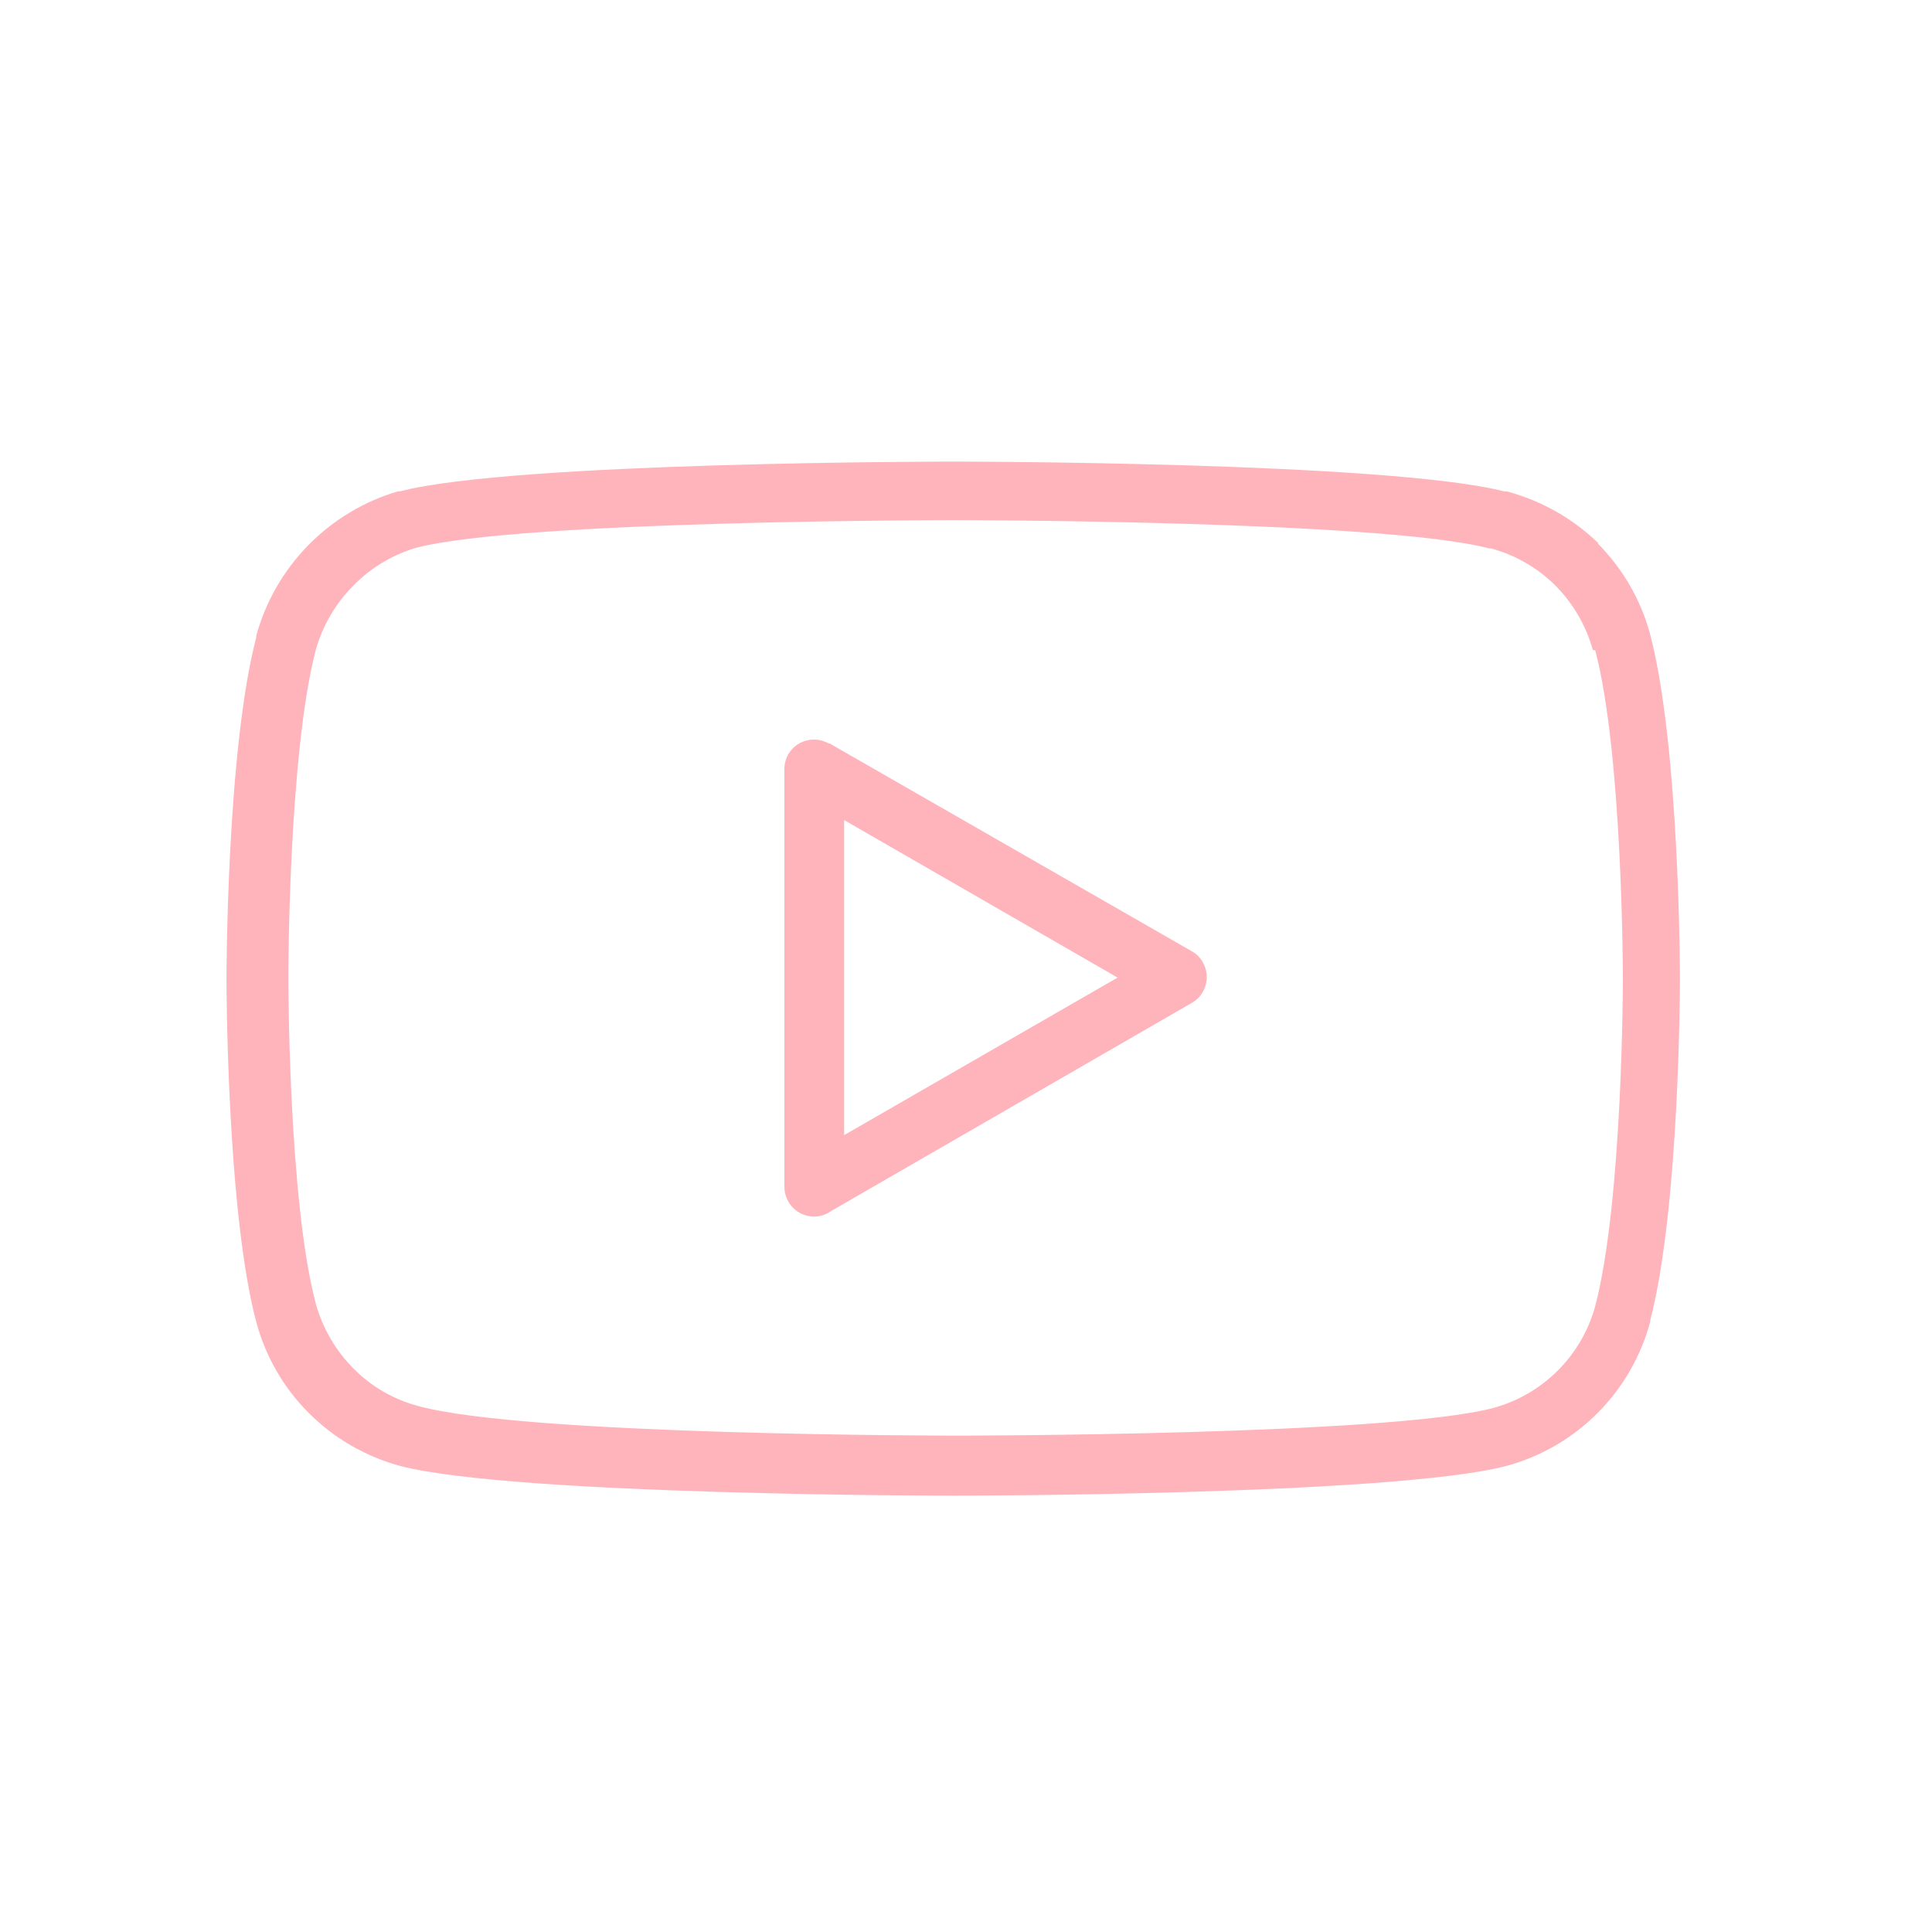
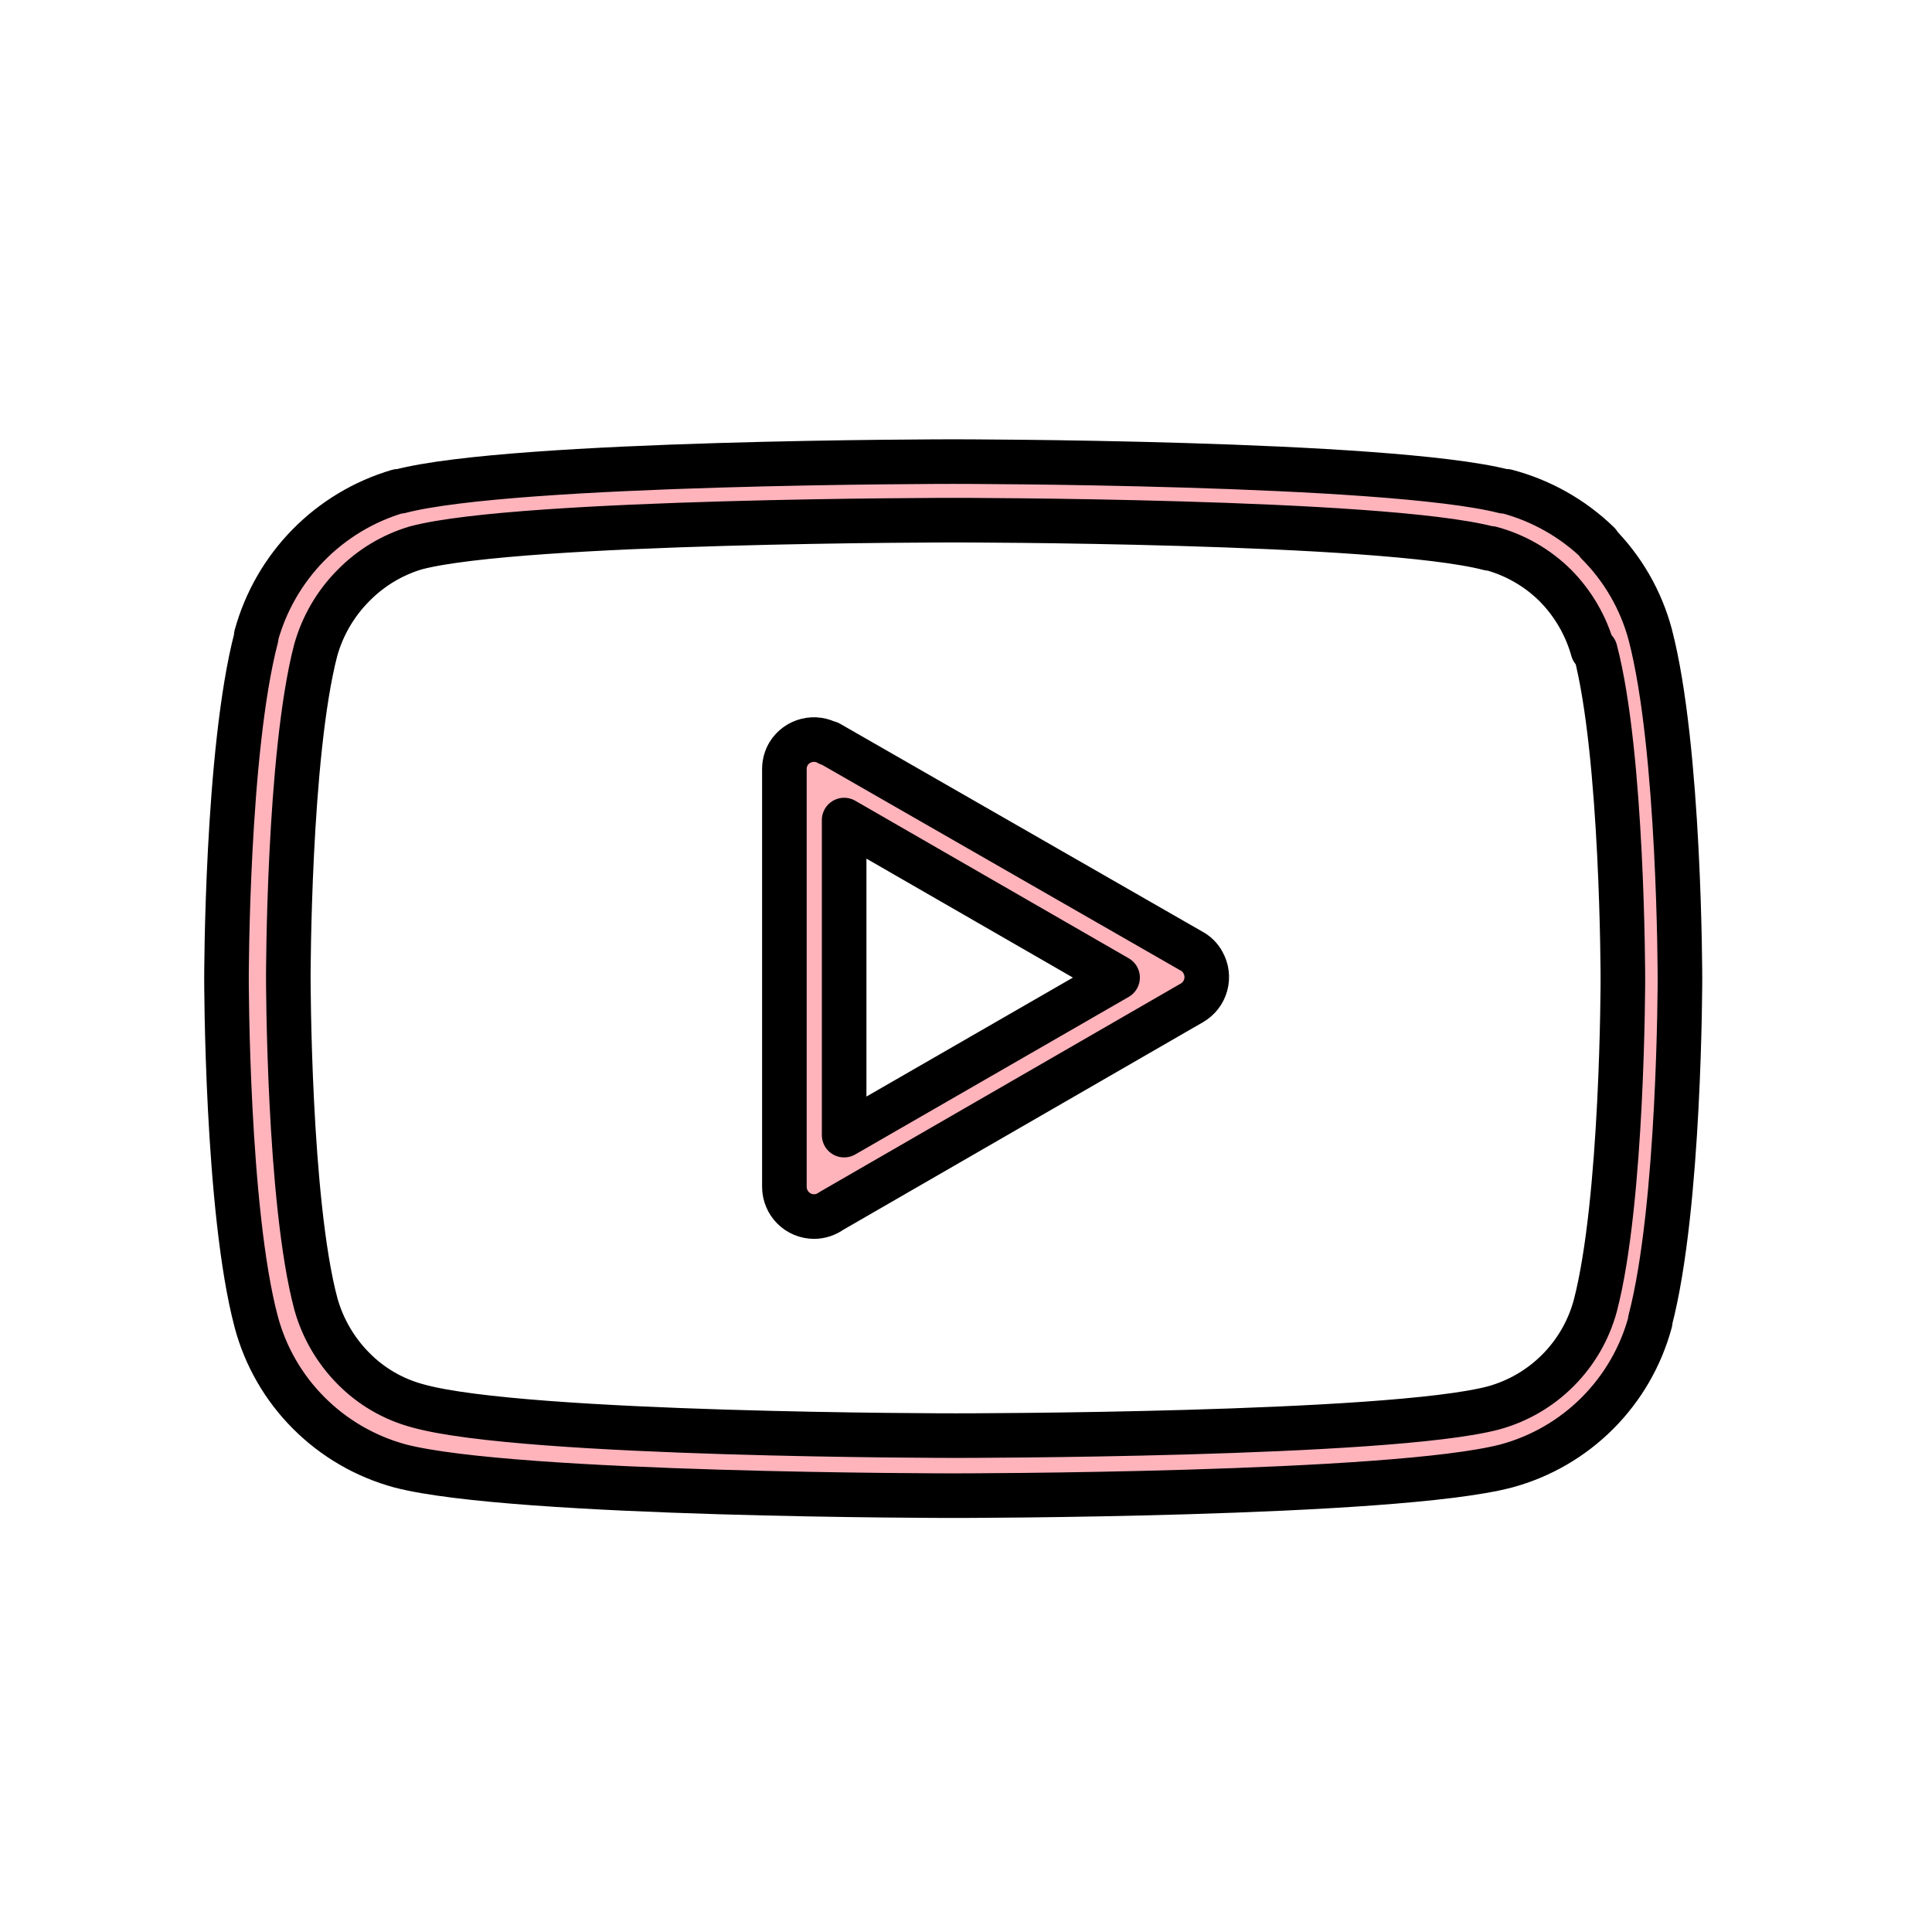
- <svg xmlns="http://www.w3.org/2000/svg" viewBox="0 0 65.0 65.0">
+ <svg xmlns="http://www.w3.org/2000/svg" stroke="black" stroke-width="1.5" stroke-linejoin="round" viewBox="0 0 65.0 65.0">
  <path d="M53.59 21.87C53.361 21.051 52.928 20.305 52.33 19.7C51.728 19.102 50.98 18.671 50.16 18.45H50.1C46.47 17.5 32.1 17.5 32.1 17.5C32.1 17.5 17.54 17.5 14 18.43C13.2 18.666 12.474 19.104 11.89 19.7C11.287 20.306 10.85 21.057 10.62 21.88C9.7 25.43 9.7 32.88 9.7 32.88C9.7 32.88 9.7 40.41 10.63 43.88C10.86 44.695 11.294 45.438 11.89 46.04C12.488 46.647 13.237 47.082 14.06 47.3C17.63 48.3 32.06 48.3 32.15 48.3C32.24 48.3 46.7 48.3 50.24 47.37C51.061 47.146 51.809 46.712 52.41 46.11C53.012 45.509 53.446 44.761 53.67 43.94C54.6 40.39 54.6 32.94 54.6 32.94C54.6 32.94 54.6 25.41 53.67 21.88L53.59 21.87ZM53.75 18.28C54.599 19.131 55.209 20.189 55.52 21.35C56.52 25.17 56.52 32.91 56.52 32.93C56.52 32.95 56.52 40.6 55.52 44.42V44.47C55.208 45.631 54.597 46.69 53.748 47.541C52.899 48.393 51.841 49.006 50.68 49.32C46.87 50.32 32.11 50.32 32.07 50.32C32.03 50.32 17.3 50.32 13.46 49.32C12.299 49.005 11.24 48.392 10.39 47.54C9.54 46.691 8.929 45.632 8.62 44.47C7.62 40.71 7.62 32.96 7.62 32.93C7.62 32.9 7.62 25.27 8.62 21.45V21.39C8.936 20.241 9.54 19.191 10.374 18.341C11.209 17.49 12.247 16.867 13.39 16.53H13.46C17.27 15.53 32.03 15.53 32.07 15.53C32.11 15.53 46.66 15.53 50.6 16.53H50.68C51.847 16.837 52.915 17.439 53.78 18.28H53.75ZM37.6 32.89L28.4 27.59V38.19L37.6 32.89ZM27.89 25L40.09 32C40.252 32.087 40.384 32.219 40.47 32.38C40.6 32.61 40.635 32.882 40.565 33.136C40.496 33.391 40.329 33.608 40.1 33.74L27.97 40.74C27.801 40.862 27.599 40.929 27.39 40.93C27.125 40.93 26.871 40.825 26.683 40.637C26.496 40.45 26.39 40.195 26.39 39.93V25.86C26.392 25.684 26.44 25.512 26.53 25.36C26.667 25.136 26.886 24.975 27.141 24.912C27.395 24.848 27.664 24.887 27.89 25.02V25Z" fill="#ff8b97a5" />
</svg>
